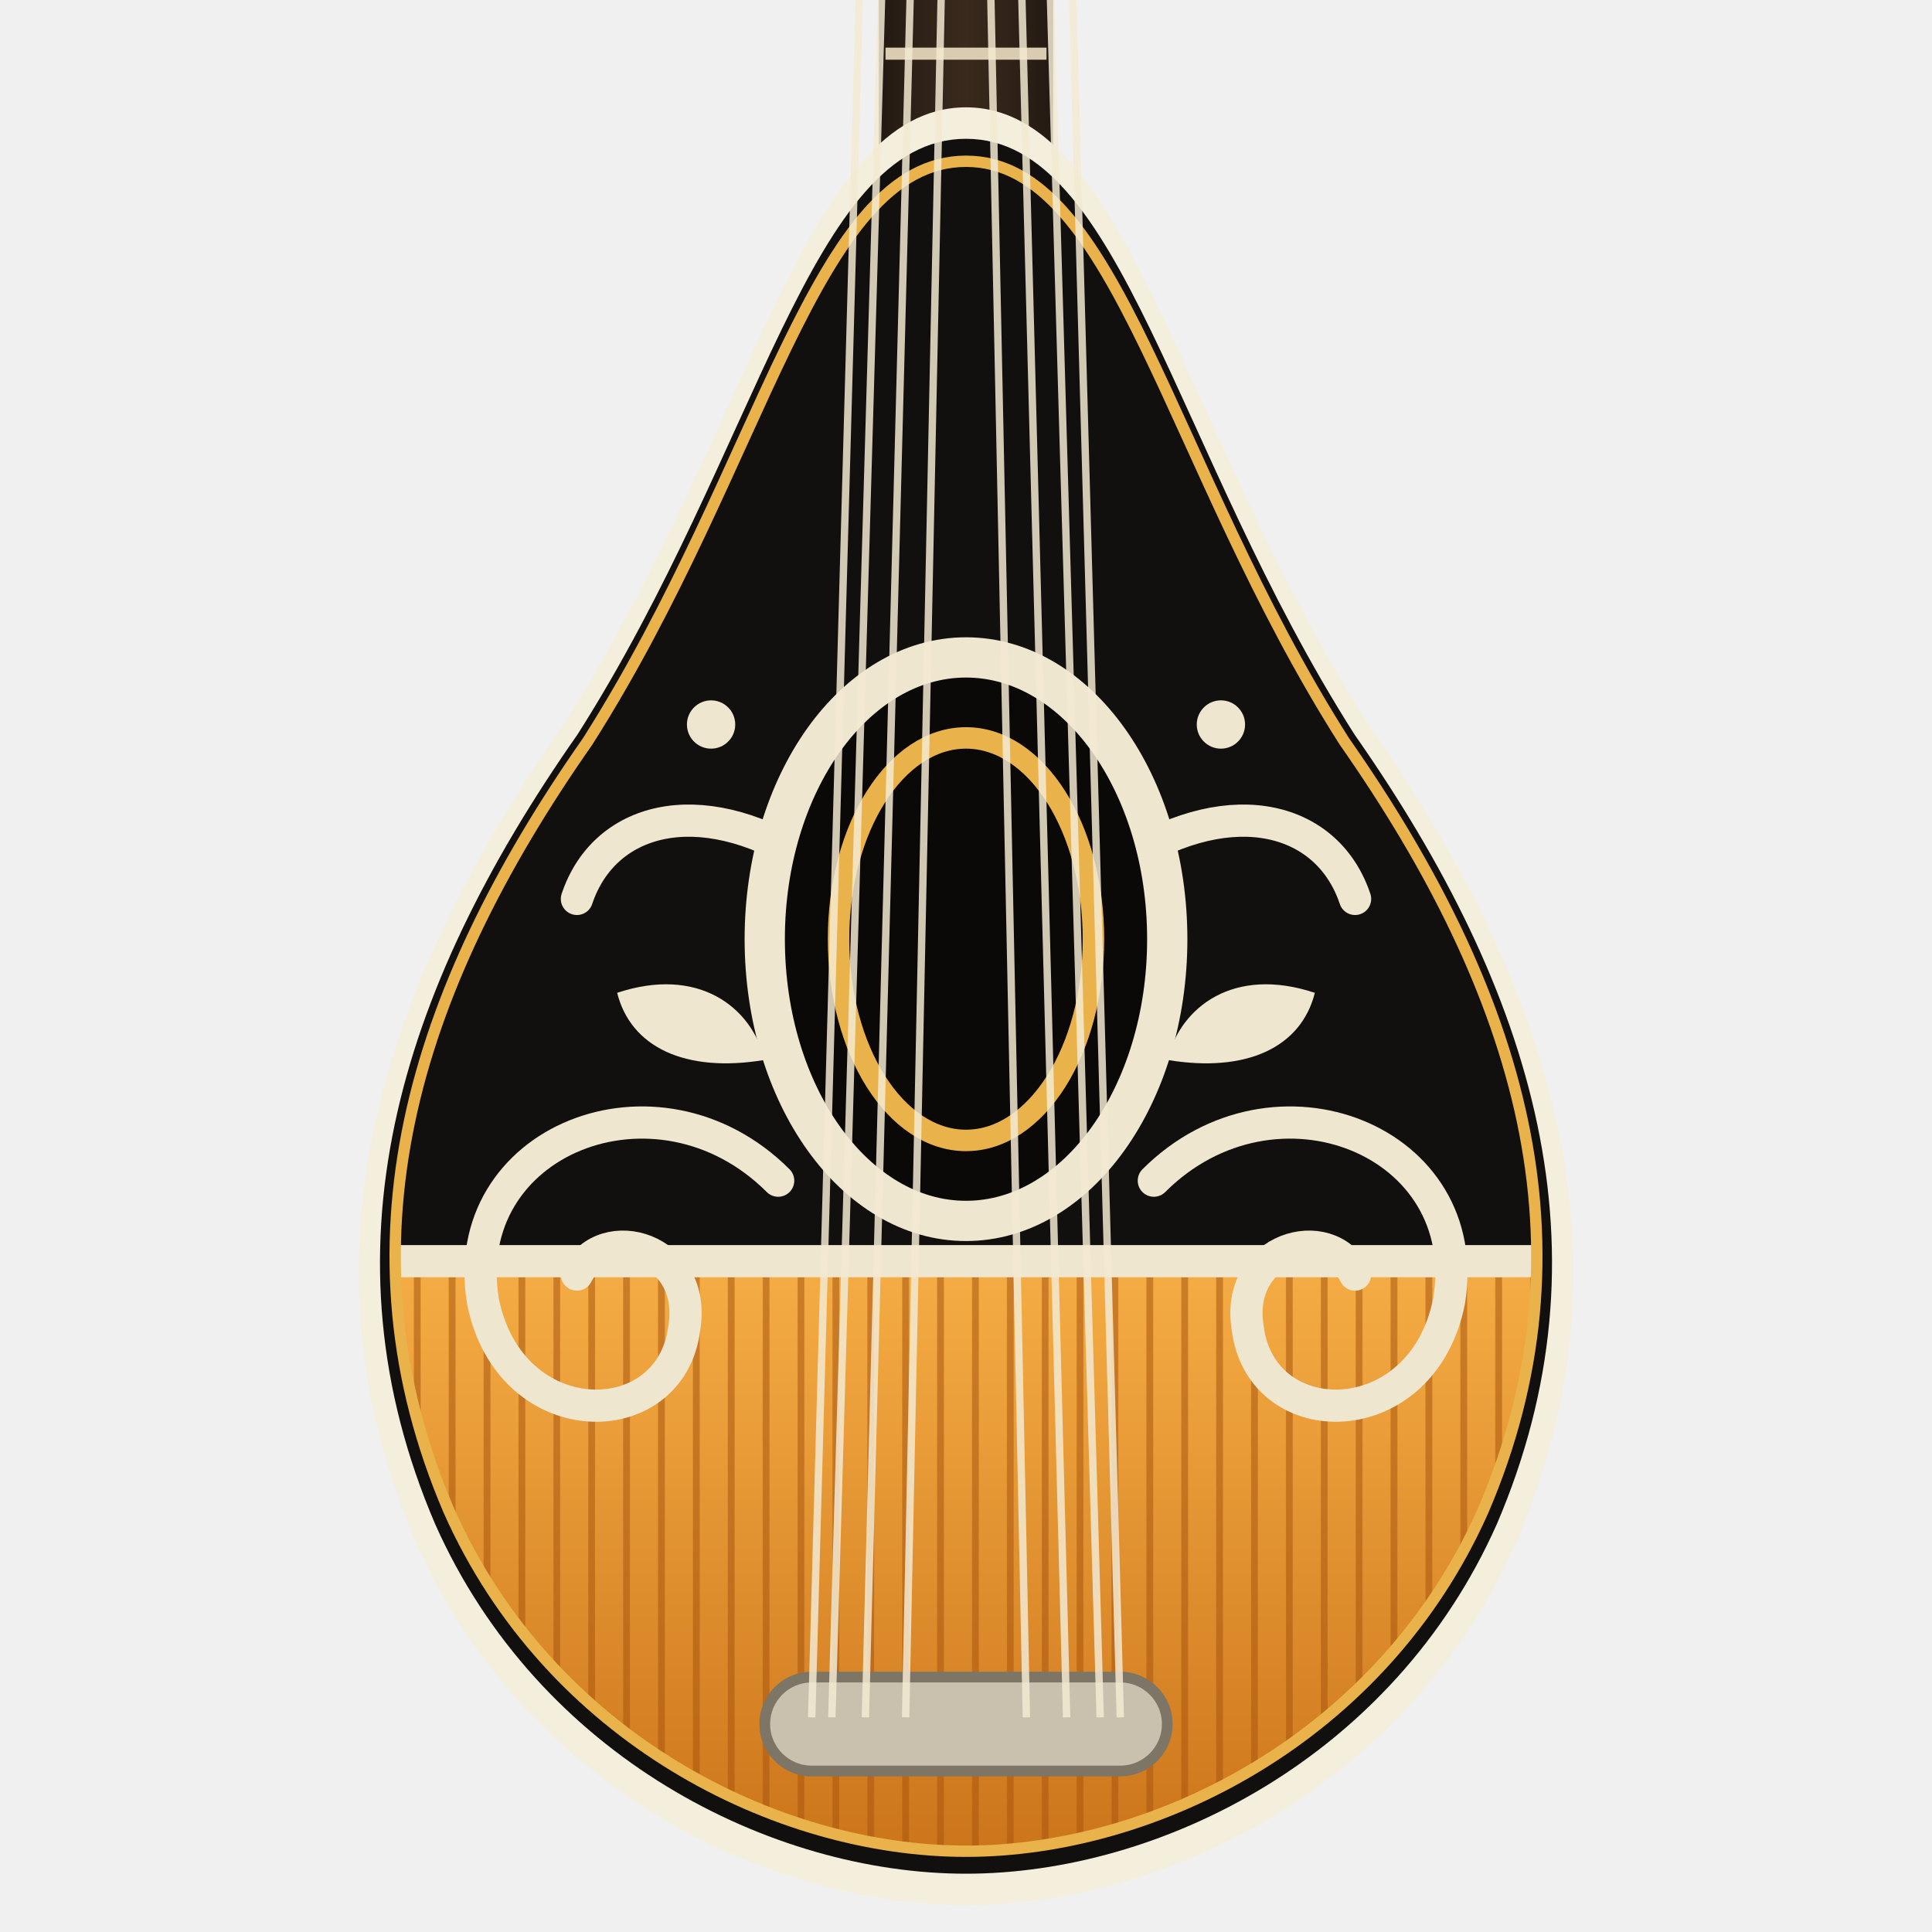
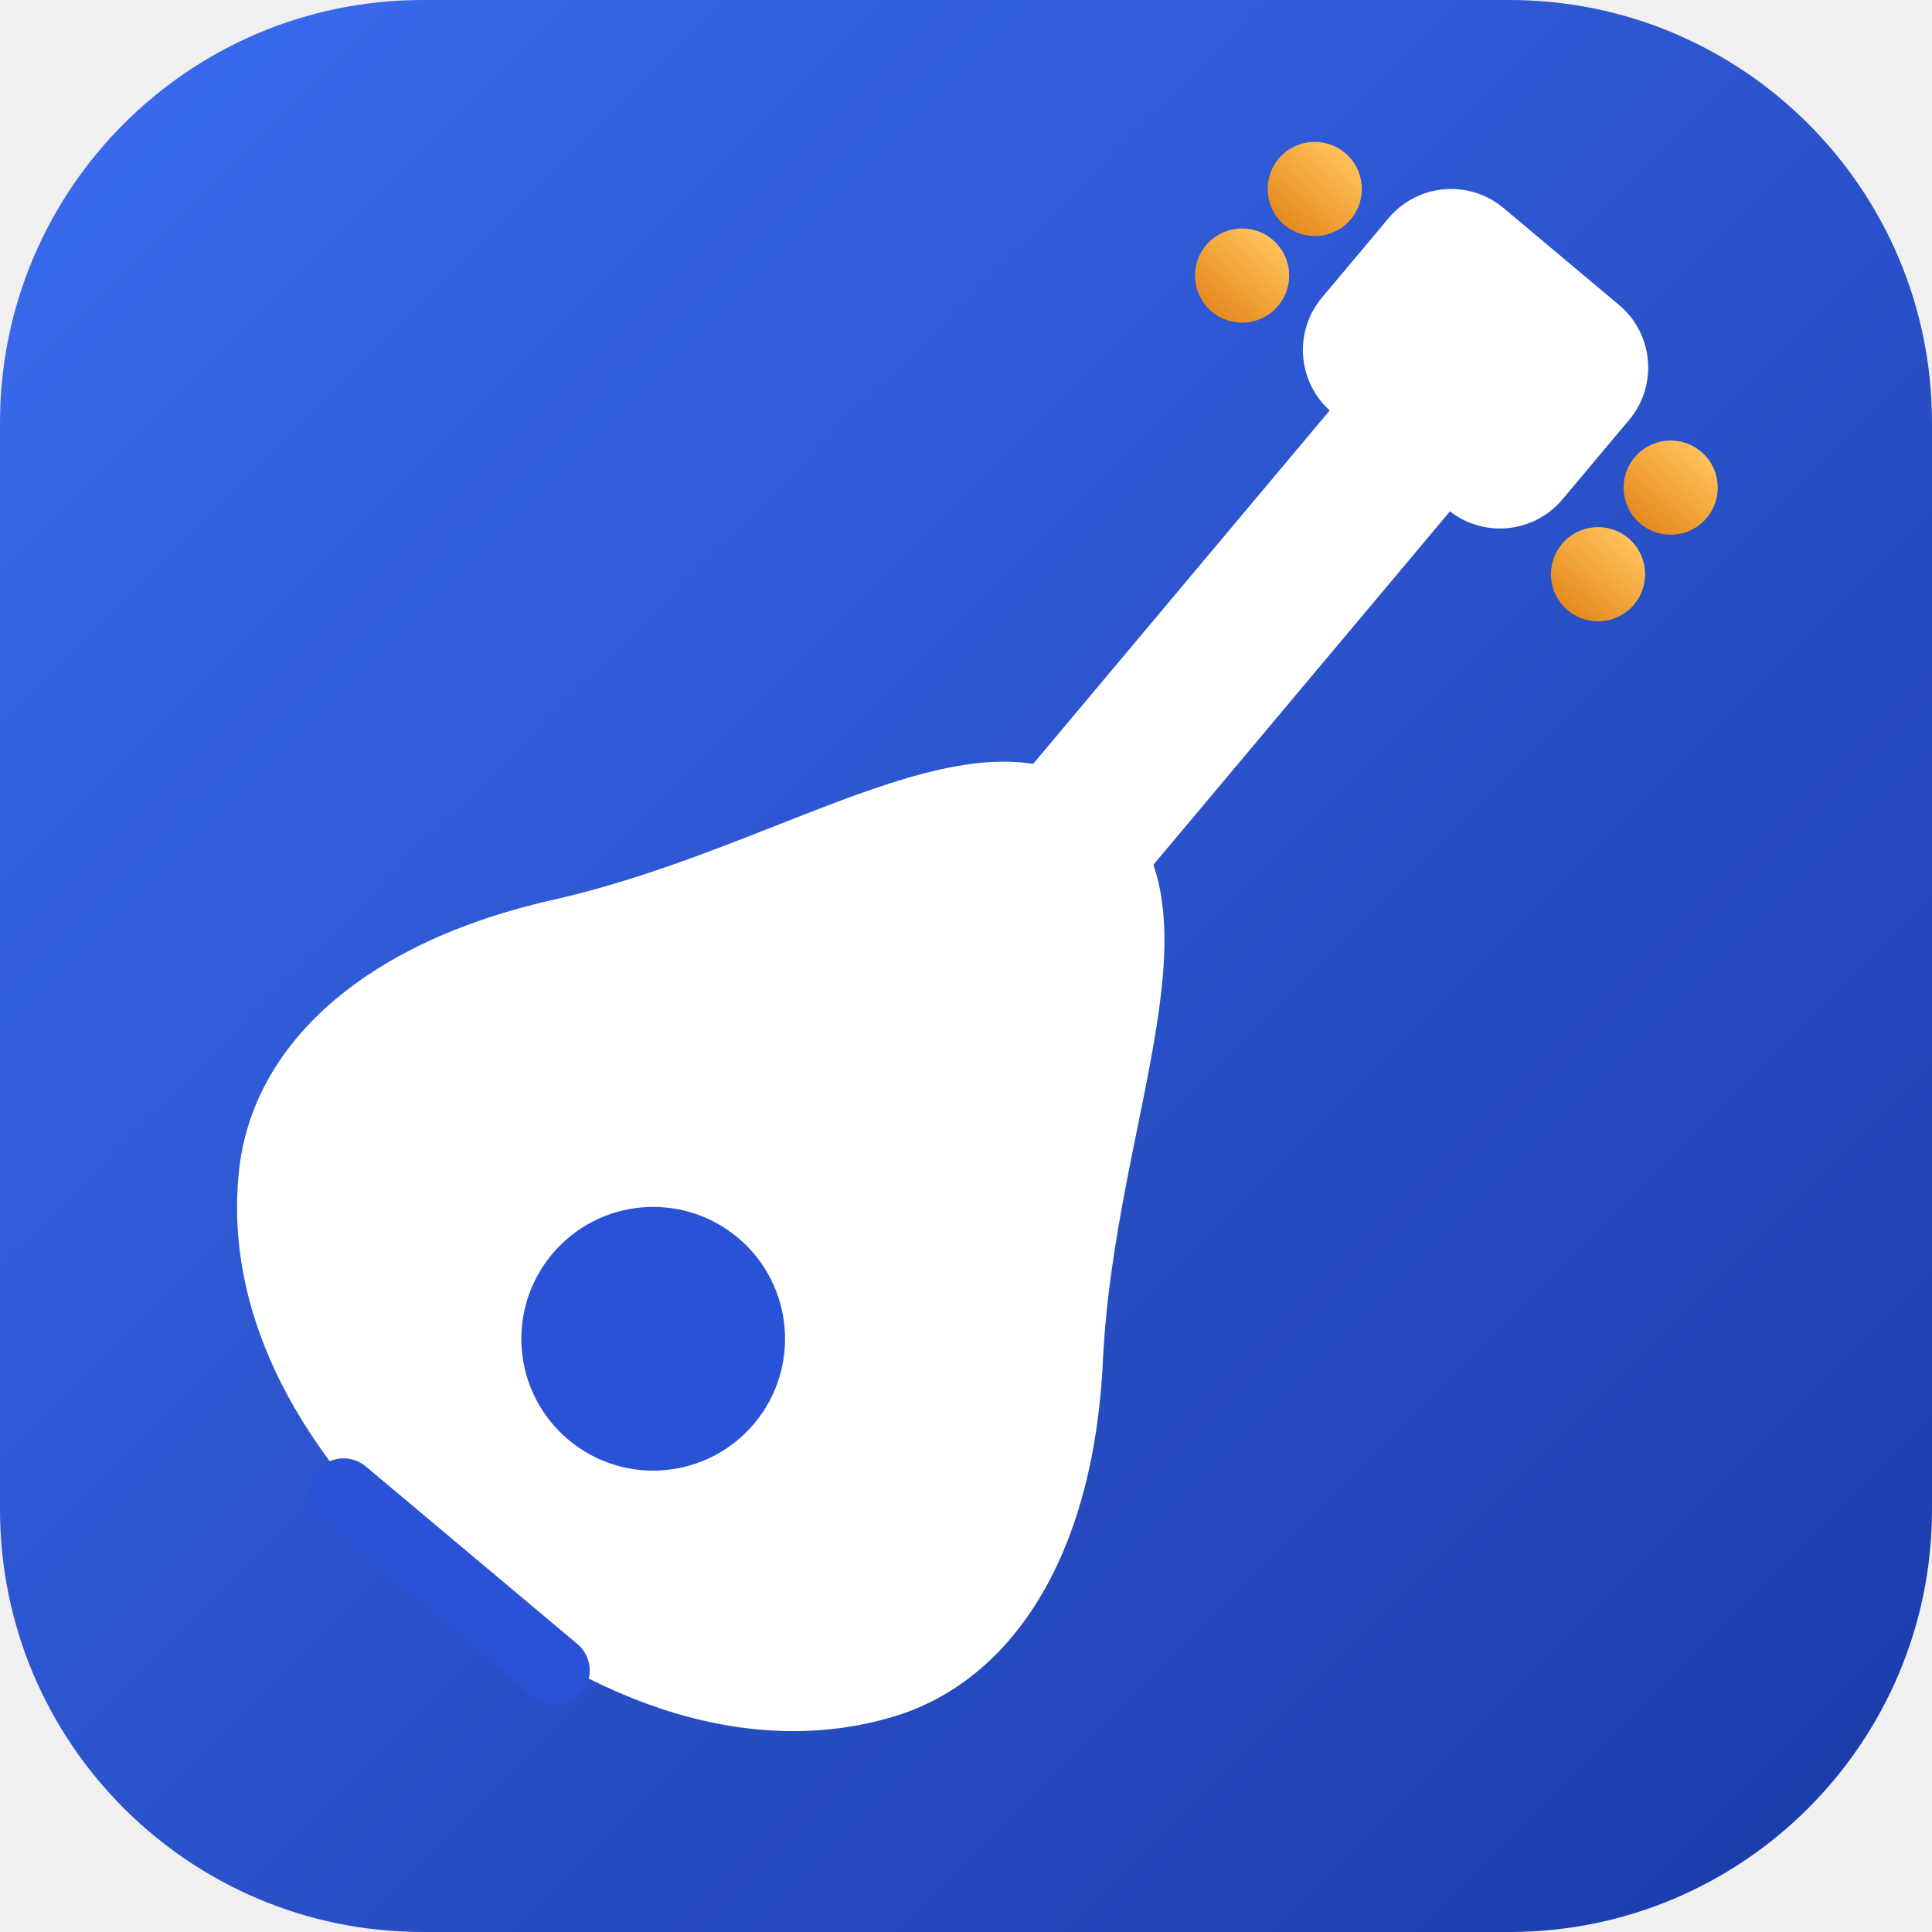
- <svg xmlns="http://www.w3.org/2000/svg" viewBox="-22 158 144 144">
+ <svg xmlns="http://www.w3.org/2000/svg" viewBox="0 0 64 64">
  <defs>
-     <linearGradient id="amber" x1="0" y1="0" x2="0" y2="1">
-       <stop offset="0" stop-color="#f6ad45" />
-       <stop offset="1" stop-color="#c56c14" />
+     <linearGradient id="bg" x1="0" y1="0" x2="1" y2="1">
+       <stop offset="0" stop-color="#3b6cf0" />
+       <stop offset="1" stop-color="#1a3aa8" />
    </linearGradient>
-     <linearGradient id="neck" x1="0" y1="0" x2="1" y2="0">
-       <stop offset="0" stop-color="#241a13" />
-       <stop offset=".5" stop-color="#3a2a1d" />
-       <stop offset="1" stop-color="#241a13" />
+     <linearGradient id="am" x1="0" y1="0" x2="0" y2="1">
+       <stop offset="0" stop-color="#ffc25a" />
+       <stop offset="1" stop-color="#e58a1f" />
    </linearGradient>
-     <pattern id="grain" width="2.6" height="10" patternUnits="userSpaceOnUse">
-       <path d="M1.3 0V10" stroke="#a9560f" stroke-width=".5" opacity=".55" />
-     </pattern>
-     <clipPath id="face">
-       <path d="M50 166C62 166 66 190 80 212C94 232 100 252 91 273C83 291 65 300 50 300C35 300 17 291 9 273C0 252 6 232 20 212C34 190 38 166 50 166Z" transform="translate(50 233) scale(.94) translate(-50 -233)" />
-     </clipPath>
  </defs>
-   <path d="M40 40V12C40 4 44 1 50 1C56 1 60 4 60 12V40Z" fill="#17110c" stroke="#e9b24a" stroke-width="1.2" />
-   <path d="M46 14c2-5 6-5 8 0M47 24c2-4 4-4 6 0" fill="none" stroke="#efe6cf" stroke-width="1.4" stroke-linecap="round" />
-   <ellipse cx="33" cy="10" rx="4" ry="2.8" fill="#e9b24a" stroke="#f7efd8" stroke-width="1.2" />
-   <ellipse cx="33" cy="20" rx="4" ry="2.8" fill="#e9b24a" stroke="#f7efd8" stroke-width="1.2" />
-   <ellipse cx="33" cy="30" rx="4" ry="2.8" fill="#e9b24a" stroke="#f7efd8" stroke-width="1.2" />
-   <ellipse cx="33" cy="39" rx="4" ry="2.8" fill="#e9b24a" stroke="#f7efd8" stroke-width="1.2" />
-   <ellipse cx="67" cy="10" rx="4" ry="2.8" fill="#e9b24a" stroke="#f7efd8" stroke-width="1.2" />
-   <ellipse cx="67" cy="20" rx="4" ry="2.8" fill="#e9b24a" stroke="#f7efd8" stroke-width="1.2" />
-   <ellipse cx="67" cy="30" rx="4" ry="2.8" fill="#e9b24a" stroke="#f7efd8" stroke-width="1.2" />
-   <ellipse cx="67" cy="39" rx="4" ry="2.8" fill="#e9b24a" stroke="#f7efd8" stroke-width="1.2" />
-   <rect x="43.5" y="41" width="13" height="130" fill="url(#neck)" />
-   <path d="M43.5 42h13" stroke="#efe6cf" stroke-width="2" />
-   <g stroke="#d9ccb0" stroke-width=".9">
-     <path d="M44 54h12" />
-     <path d="M44 63h12" />
-     <path d="M44 72h12" />
-     <path d="M44 81h12" />
-     <path d="M44 90h12" />
-     <path d="M44 99h12" />
-     <path d="M44 108h12" />
-     <path d="M44 117h12" />
-     <path d="M44 126h12" />
-     <path d="M44 135h12" />
-     <path d="M44 144h12" />
-     <path d="M44 153h12" />
-     <path d="M44 162h12" />
-   </g>
-   <g fill="#efe6cf">
-     <circle cx="50" cy="84" r="1.7" />
-     <circle cx="50" cy="111" r="1.7" />
-     <circle cx="50" cy="147" r="1.7" />
-   </g>
-   <path d="M50 166C62 166 66 190 80 212C94 232 100 252 91 273C83 291 65 300 50 300C35 300 17 291 9 273C0 252 6 232 20 212C34 190 38 166 50 166Z" fill="#f4eedd" />
-   <path d="M50 166C62 166 66 190 80 212C94 232 100 252 91 273C83 291 65 300 50 300C35 300 17 291 9 273C0 252 6 232 20 212C34 190 38 166 50 166Z" transform="translate(50 233) scale(.965) translate(-50 -233)" fill="#12100e" />
-   <g clip-path="url(#face)">
-     <rect x="0" y="252" width="100" height="51" fill="url(#amber)" />
-     <rect x="0" y="252" width="100" height="51" fill="url(#grain)" />
-     <path d="M0 252H100" stroke="#efe6cf" stroke-width="2.4" />
-     <g fill="none" stroke="#efe6cf" stroke-linecap="round" stroke-width="2.4">
-       <path d="M36 246c-9-9-24-3-22 9 2 10 14 10 15 2 1-6-6-8-8-4" />
-       <path d="M38 222c-8-5-15-3-17 3" />
+   <rect width="64" height="64" rx="14" fill="url(#bg)" />
+   <g transform="translate(32 32) rotate(40) scale(1.04) translate(-32 -29.5)">
+     <rect x="29.5" y="2.5" width="5" height="33" rx="1.2" fill="#fff" />
+     <rect x="27" y="0" width="10" height="8.5" rx="2.6" fill="#fff" />
+     <path d="M32 22.5c5.2 0 6.7 7.6 11.4 13.8 3.9 5.1 4.3 9.8 2.2 13-2.5 3.8-7.3 5.9-13.6 5.9s-11.1-2.1-13.6-5.9c-2.100-3.200-1.700-7.900 2.200-13C25.300 30.100 26.800 22.500 32 22.500z" fill="#fff" />
+     <circle cx="32" cy="45" r="4.2" fill="#2a52d6" />
+     <g fill="url(#am)">
+       <circle cx="24.6" cy="3.4" r="1.5" />
+       <circle cx="24.6" cy="7" r="1.5" />
+       <circle cx="39.4" cy="3.4" r="1.5" />
+       <circle cx="39.4" cy="7" r="1.5" />
    </g>
-     <g fill="#efe6cf">
-       <path d="M24 232c6-2 10 1 11 5-6 1-10-1-11-5z" />
-       <circle cx="31" cy="212" r="1.8" />
-     </g>
-     <g transform="translate(100 0) scale(-1 1)">
-       <g fill="none" stroke="#efe6cf" stroke-linecap="round" stroke-width="2.4">
-         <path d="M36 246c-9-9-24-3-22 9 2 10 14 10 15 2 1-6-6-8-8-4" />
-         <path d="M38 222c-8-5-15-3-17 3" />
-       </g>
-       <g fill="#efe6cf">
-         <path d="M24 232c6-2 10 1 11 5-6 1-10-1-11-5z" />
-         <circle cx="31" cy="212" r="1.8" />
-       </g>
-     </g>
-     <ellipse cx="50" cy="228" rx="15" ry="21" fill="#0b0908" stroke="#efe6cf" stroke-width="3" />
-     <ellipse cx="50" cy="228" rx="9.5" ry="15" fill="none" stroke="#e9b24a" stroke-width="1.6" />
-   </g>
-   <path d="M50 166C62 166 66 190 80 212C94 232 100 252 91 273C83 291 65 300 50 300C35 300 17 291 9 273C0 252 6 232 20 212C34 190 38 166 50 166Z" transform="translate(50 233) scale(.94) translate(-50 -233)" fill="none" stroke="#e9b24a" stroke-width=".9" />
-   <rect x="35" y="283" width="30" height="7" rx="3.5" fill="#c9c1ae" stroke="#7d7566" stroke-width=".8" />
-   <g stroke="#f3ead2" stroke-width=".55" opacity=".85">
-     <path d="M45.2 44L38.5 286" />
-     <path d="M47 44L40 286" />
-     <path d="M48.8 44L42.5 286" />
-     <path d="M50.5 44L45.5 286" />
-     <path d="M49.5 44L54.5 286" />
-     <path d="M51.2 44L57.5 286" />
-     <path d="M53 44L60 286" />
-     <path d="M54.8 44L61.5 286" />
+     <rect x="26.5" y="54" width="11" height="2.2" rx="1.1" fill="#2a52d6" />
  </g>
</svg>
